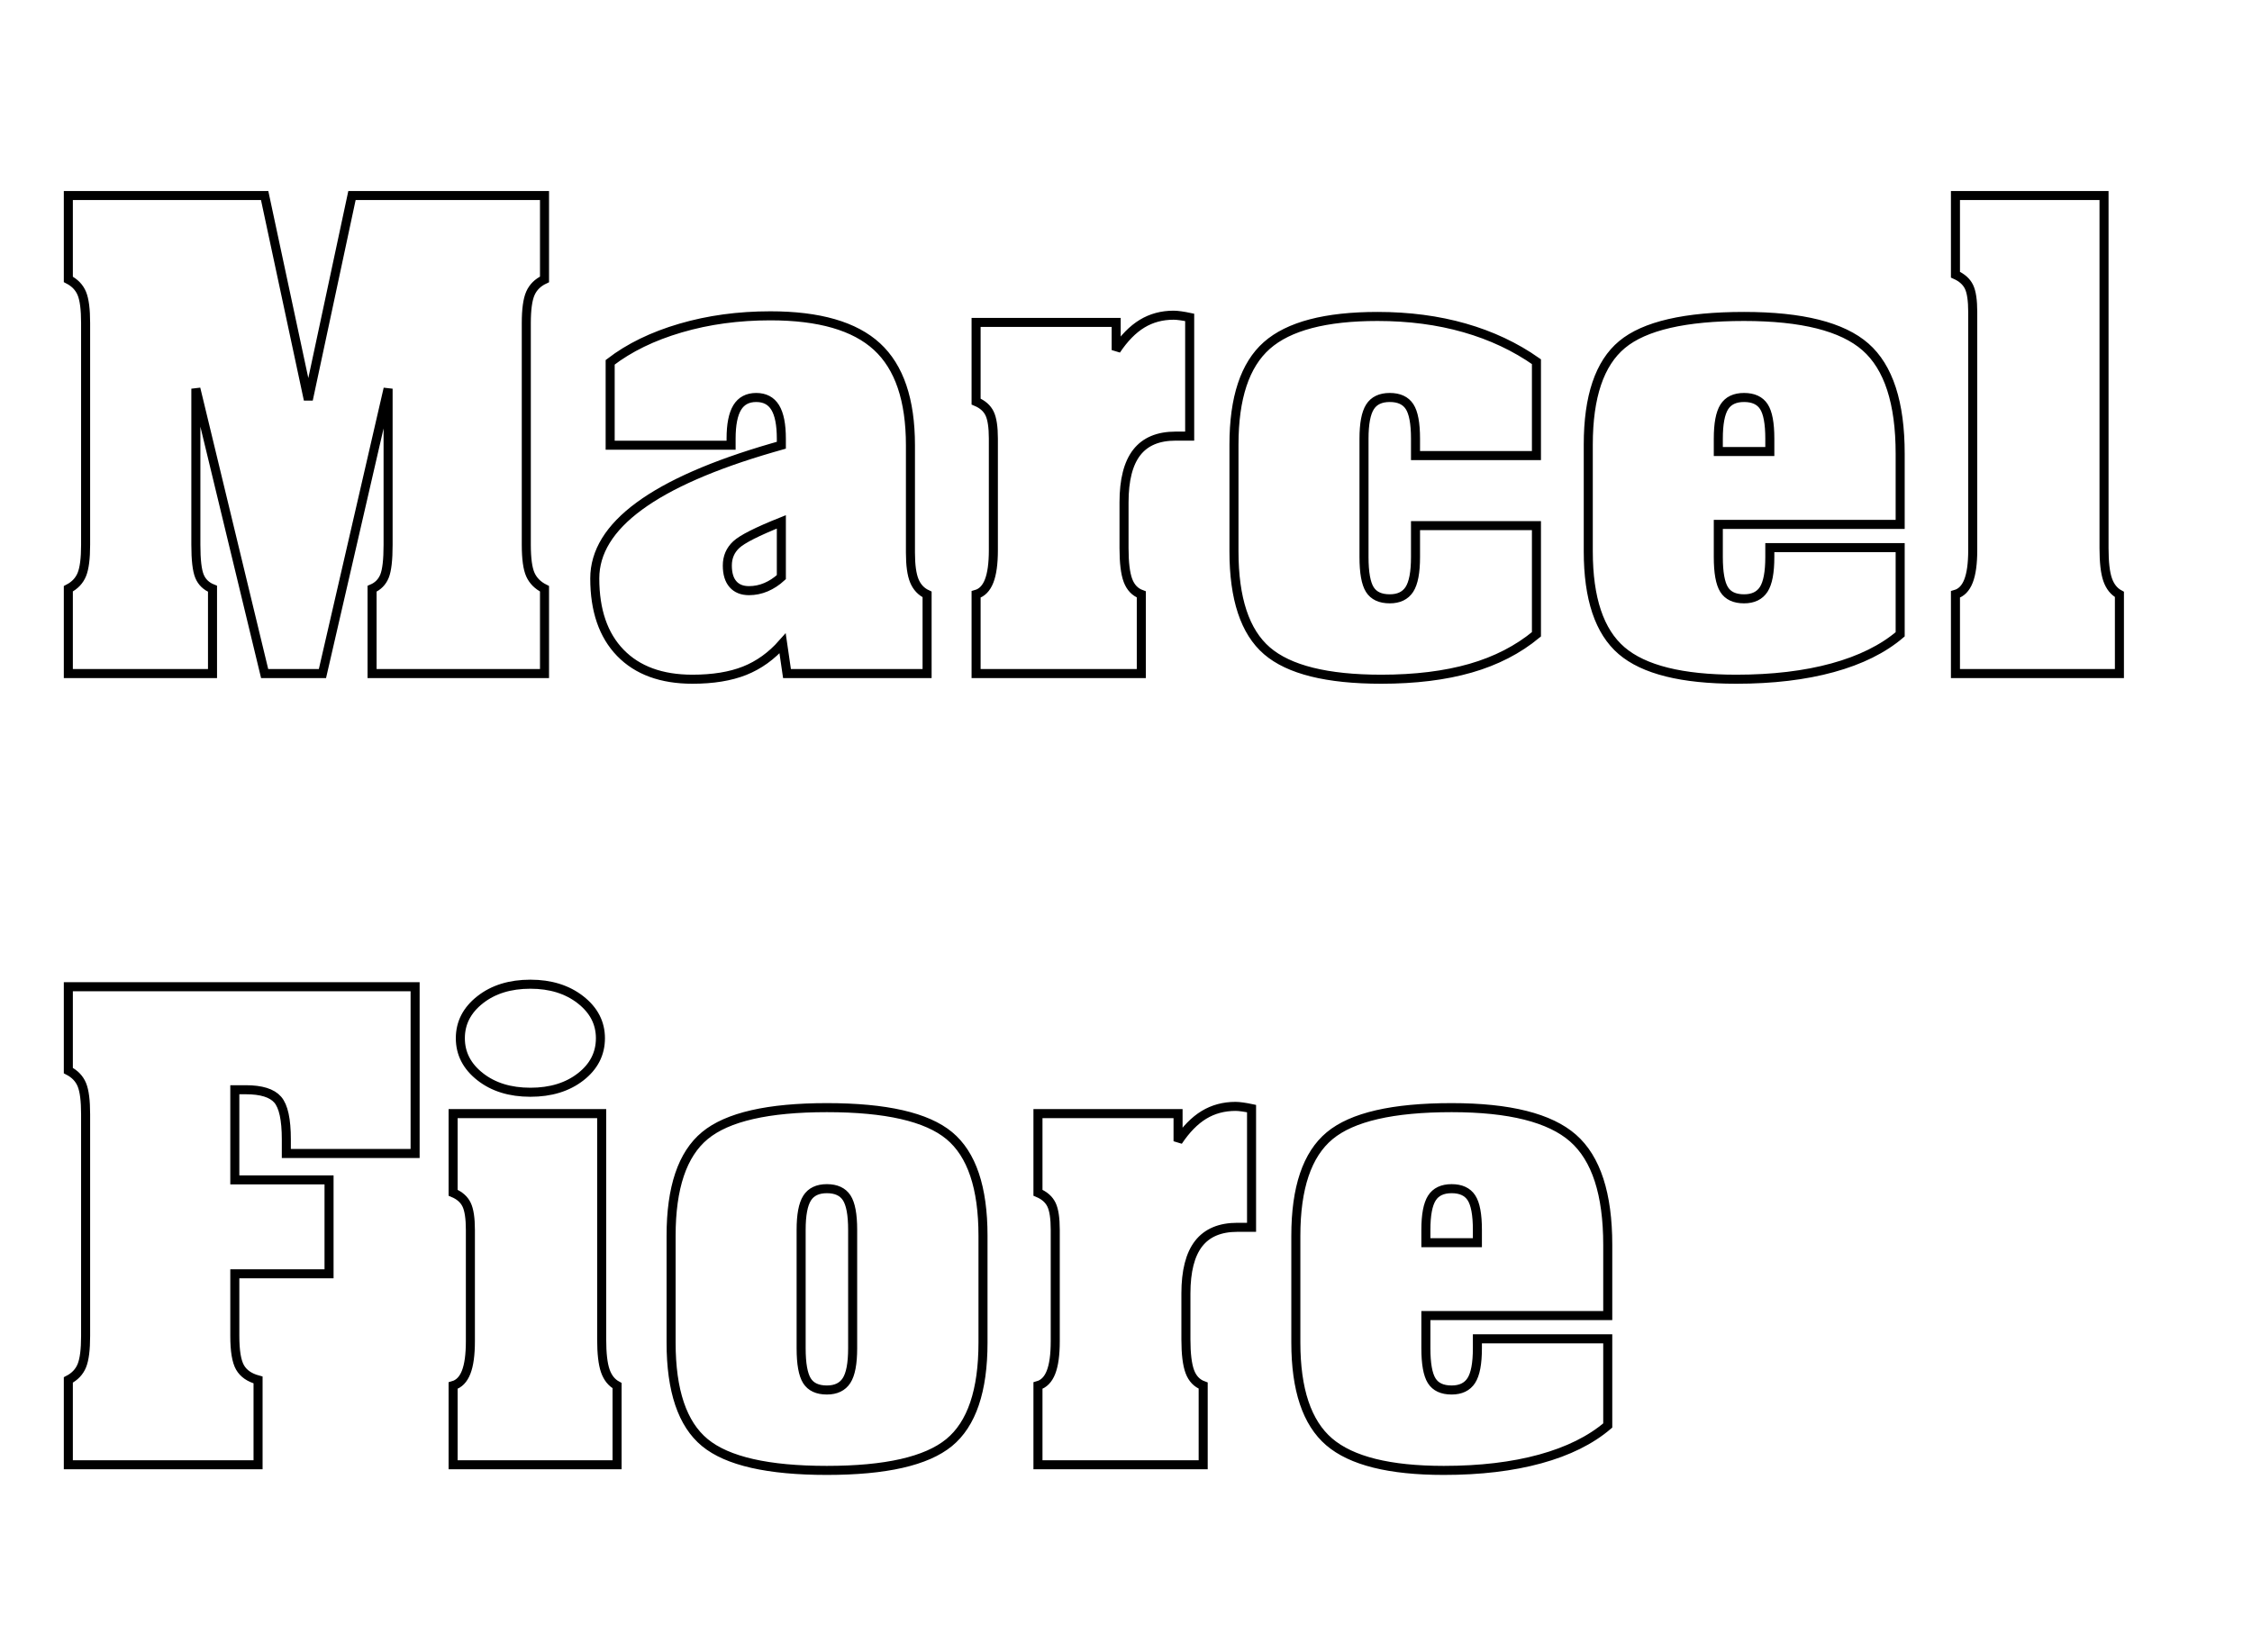
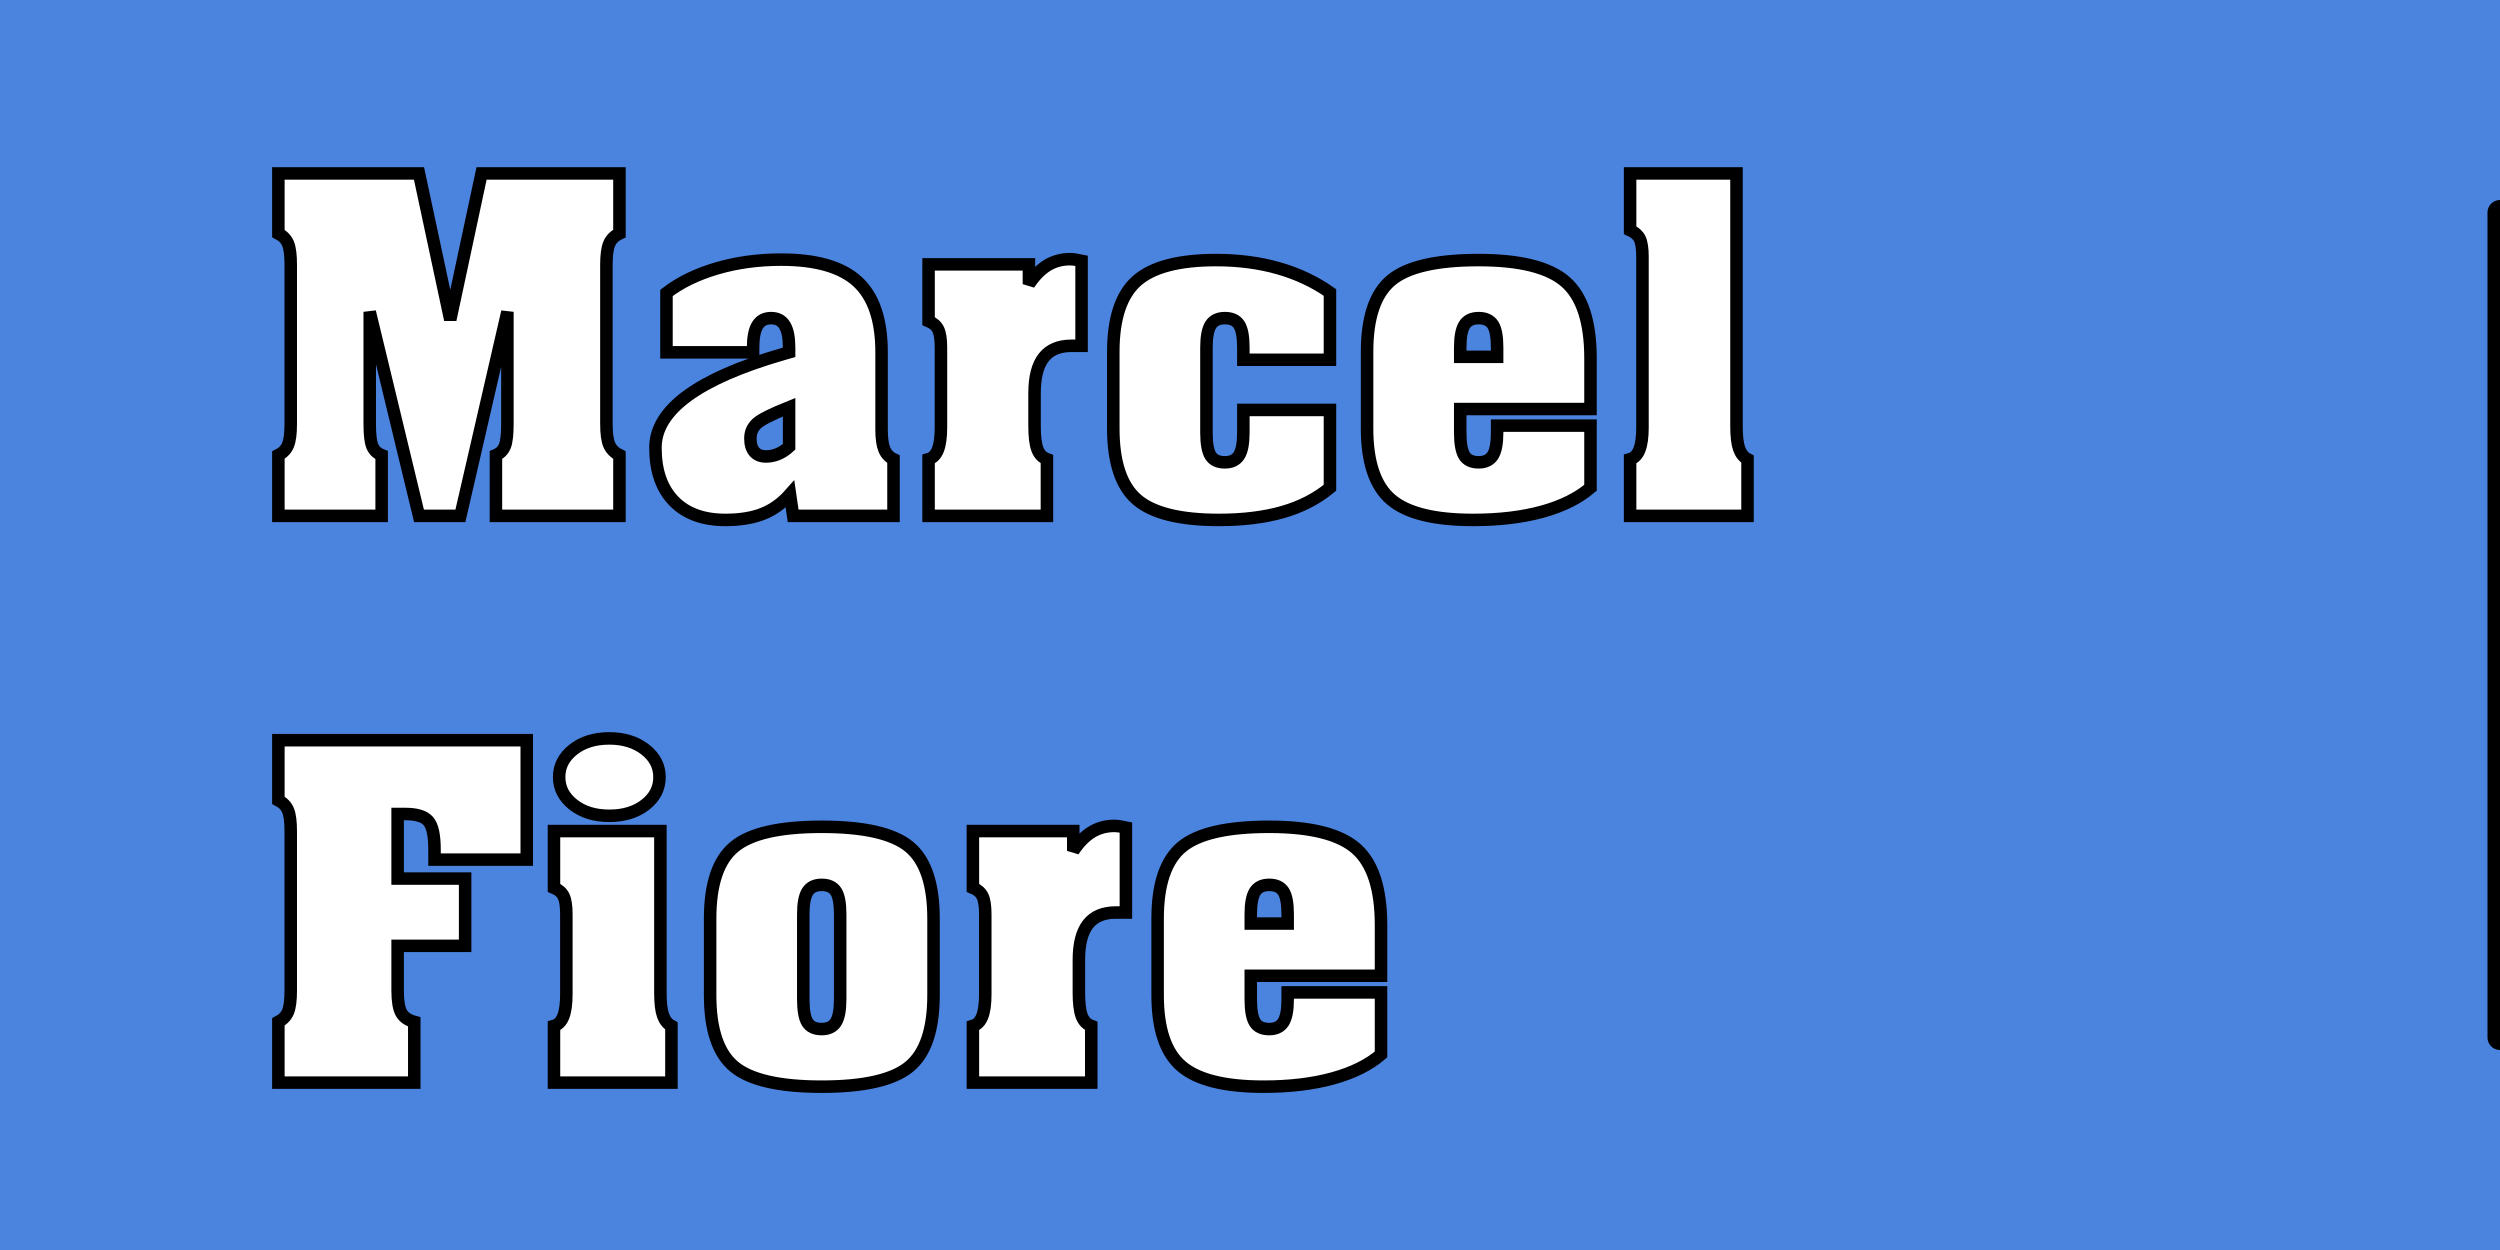
- <svg xmlns="http://www.w3.org/2000/svg" style="isolation:isolate" viewBox="483.5 273.5 249 182.644" width="249" height="182.644">
-   <path d=" M 509.463 414.347 L 509.463 421.223 L 509.463 421.223 Q 509.463 423.689 510.036 424.696 L 510.036 424.696 L 510.036 424.696 Q 510.609 425.703 512.033 426.085 L 512.033 426.085 L 512.033 435.462 L 491.056 435.462 L 491.056 426.085 L 491.056 426.085 Q 492.133 425.529 492.55 424.505 L 492.55 424.505 L 492.55 424.505 Q 492.966 423.48 492.966 421.223 L 492.966 421.223 L 492.966 396.704 L 492.966 396.704 Q 492.966 394.446 492.55 393.439 L 492.55 393.439 L 492.55 393.439 Q 492.133 392.432 491.056 391.876 L 491.056 391.876 L 491.056 382.604 L 529.398 382.604 L 529.398 401.045 L 515.159 401.045 L 515.159 399.482 L 515.159 399.482 Q 515.159 396.183 514.203 395.089 L 514.203 395.089 L 514.203 395.089 Q 513.248 393.995 510.678 393.995 L 510.678 393.995 L 509.463 393.995 L 509.463 403.962 L 519.882 403.962 L 519.882 414.347 L 509.463 414.347 Z  M 550.027 396.634 L 550.027 421.605 L 550.027 421.605 Q 550.027 423.932 550.426 425.078 L 550.426 425.078 L 550.426 425.078 Q 550.826 426.224 551.729 426.71 L 551.729 426.71 L 551.729 435.462 L 533.6 435.462 L 533.6 426.71 L 533.6 426.71 Q 534.572 426.432 535.041 425.234 L 535.041 425.234 L 535.041 425.234 Q 535.51 424.036 535.51 421.813 L 535.51 421.813 L 535.51 409.484 L 535.51 409.484 Q 535.51 407.574 535.093 406.706 L 535.093 406.706 L 535.093 406.706 Q 534.677 405.838 533.6 405.386 L 533.6 405.386 L 533.6 396.634 L 550.027 396.634 Z  M 549.888 388.299 L 549.888 388.299 L 549.888 388.299 Q 549.888 390.869 547.7 392.571 L 547.7 392.571 L 547.7 392.571 Q 545.512 394.273 542.143 394.273 L 542.143 394.273 L 542.143 394.273 Q 538.775 394.273 536.587 392.554 L 536.587 392.554 L 536.587 392.554 Q 534.399 390.835 534.399 388.299 L 534.399 388.299 L 534.399 388.299 Q 534.399 385.764 536.587 384.045 L 536.587 384.045 L 536.587 384.045 Q 538.775 382.326 542.143 382.326 L 542.143 382.326 L 542.143 382.326 Q 545.477 382.326 547.683 384.045 L 547.683 384.045 L 547.683 384.045 Q 549.888 385.764 549.888 388.299 Z  M 592.189 410.144 L 592.189 410.144 L 592.189 421.952 L 592.189 421.952 Q 592.189 429.94 588.438 433.014 L 588.438 433.014 L 588.438 433.014 Q 584.687 436.087 574.928 436.087 L 574.928 436.087 L 574.928 436.087 Q 565.169 436.087 561.436 433.014 L 561.436 433.014 L 561.436 433.014 Q 557.702 429.94 557.702 421.952 L 557.702 421.952 L 557.702 410.144 L 557.702 410.144 Q 557.702 402.156 561.436 399.066 L 561.436 399.066 L 561.436 399.066 Q 565.169 395.975 574.928 395.975 L 574.928 395.975 L 574.928 395.975 Q 584.722 395.975 588.455 399.066 L 588.455 399.066 L 588.455 399.066 Q 592.189 402.156 592.189 410.144 Z  M 577.776 422.577 L 577.776 409.484 L 577.776 409.484 Q 577.776 406.949 577.116 405.942 L 577.116 405.942 L 577.116 405.942 Q 576.456 404.935 574.928 404.935 L 574.928 404.935 L 574.928 404.935 Q 573.4 404.935 572.74 405.977 L 572.74 405.977 L 572.74 405.977 Q 572.08 407.019 572.08 409.484 L 572.08 409.484 L 572.08 422.577 L 572.08 422.577 Q 572.08 425.147 572.723 426.172 L 572.723 426.172 L 572.723 426.172 Q 573.365 427.196 574.928 427.196 L 574.928 427.196 L 574.928 427.196 Q 576.421 427.196 577.099 426.155 L 577.099 426.155 L 577.099 426.155 Q 577.776 425.113 577.776 422.577 L 577.776 422.577 Z  M 614.624 416.534 L 614.624 421.605 L 614.624 421.605 Q 614.624 424.001 615.058 425.165 L 615.058 425.165 L 615.058 425.165 Q 615.492 426.328 616.534 426.71 L 616.534 426.71 L 616.534 435.462 L 598.266 435.462 L 598.266 426.71 L 598.266 426.71 Q 599.239 426.432 599.708 425.234 L 599.708 425.234 L 599.708 425.234 Q 600.177 424.036 600.177 421.813 L 600.177 421.813 L 600.177 409.484 L 600.177 409.484 Q 600.177 407.574 599.76 406.706 L 599.76 406.706 L 599.76 406.706 Q 599.343 405.838 598.266 405.386 L 598.266 405.386 L 598.266 396.634 L 613.756 396.634 L 613.756 399.691 L 613.756 399.691 Q 615.076 397.711 616.621 396.773 L 616.621 396.773 L 616.621 396.773 Q 618.166 395.836 620.111 395.836 L 620.111 395.836 L 620.111 395.836 Q 620.424 395.836 620.91 395.905 L 620.91 395.905 L 620.91 395.905 Q 621.396 395.975 621.882 396.079 L 621.882 396.079 L 621.882 409.207 L 620.32 409.207 L 620.32 409.207 Q 617.437 409.207 616.031 411.012 L 616.031 411.012 L 616.031 411.012 Q 614.624 412.818 614.624 416.534 L 614.624 416.534 Z  M 641.157 409.484 L 641.157 409.484 L 641.157 410.908 L 646.853 410.908 L 646.853 409.484 L 646.853 409.484 Q 646.853 406.949 646.193 405.942 L 646.193 405.942 L 646.193 405.942 Q 645.533 404.935 644.005 404.935 L 644.005 404.935 L 644.005 404.935 Q 642.477 404.935 641.817 405.977 L 641.817 405.977 L 641.817 405.977 Q 641.157 407.019 641.157 409.484 Z  M 641.157 418.966 L 641.157 422.577 L 641.157 422.577 Q 641.157 425.147 641.8 426.172 L 641.8 426.172 L 641.8 426.172 Q 642.442 427.196 644.005 427.196 L 644.005 427.196 L 644.005 427.196 Q 645.499 427.196 646.176 426.155 L 646.176 426.155 L 646.176 426.155 Q 646.853 425.113 646.853 422.577 L 646.853 422.577 L 646.853 421.536 L 661.266 421.536 L 661.266 431.121 L 661.266 431.121 Q 658.418 433.552 653.799 434.82 L 653.799 434.82 L 653.799 434.82 Q 649.18 436.087 643.137 436.087 L 643.137 436.087 L 643.137 436.087 Q 634.142 436.087 630.461 432.927 L 630.461 432.927 L 630.461 432.927 Q 626.779 429.766 626.779 421.952 L 626.779 421.952 L 626.779 410.144 L 626.779 410.144 Q 626.779 402.191 630.513 399.083 L 630.513 399.083 L 630.513 399.083 Q 634.246 395.975 644.005 395.975 L 644.005 395.975 L 644.005 395.975 Q 653.591 395.975 657.428 399.343 L 657.428 399.343 L 657.428 399.343 Q 661.266 402.712 661.266 411.151 L 661.266 411.151 L 661.266 418.966 L 641.157 418.966 Z  M 512.762 347.978 L 505.156 316.479 L 505.156 333.739 L 505.156 333.739 Q 505.156 336.24 505.556 337.212 L 505.556 337.212 L 505.556 337.212 Q 505.955 338.185 506.997 338.601 L 506.997 338.601 L 506.997 347.978 L 491.056 347.978 L 491.056 338.601 L 491.056 338.601 Q 492.133 338.046 492.55 337.021 L 492.55 337.021 L 492.55 337.021 Q 492.966 335.997 492.966 333.739 L 492.966 333.739 L 492.966 309.22 L 492.966 309.22 Q 492.966 306.963 492.55 305.956 L 492.55 305.956 L 492.55 305.956 Q 492.133 304.948 491.056 304.393 L 491.056 304.393 L 491.056 295.12 L 512.762 295.12 L 517.59 317.694 L 522.417 295.12 L 543.706 295.12 L 543.706 304.393 L 543.706 304.393 Q 542.595 304.914 542.143 305.938 L 542.143 305.938 L 542.143 305.938 Q 541.692 306.963 541.692 309.22 L 541.692 309.22 L 541.692 333.739 L 541.692 333.739 Q 541.692 336.031 542.143 337.038 L 542.143 337.038 L 542.143 337.038 Q 542.595 338.046 543.706 338.601 L 543.706 338.601 L 543.706 347.978 L 524.64 347.978 L 524.64 338.601 L 524.64 338.601 Q 525.612 338.185 526.012 337.212 L 526.012 337.212 L 526.012 337.212 Q 526.411 336.24 526.411 333.739 L 526.411 333.739 L 526.411 316.479 L 519.152 347.978 L 512.762 347.978 Z  M 569.892 337.316 L 569.892 337.316 L 569.892 331.204 L 569.892 331.204 Q 565.898 332.801 564.909 333.722 L 564.909 333.722 L 564.909 333.722 Q 563.919 334.642 563.919 336.031 L 563.919 336.031 L 563.919 336.031 Q 563.919 337.386 564.544 338.098 L 564.544 338.098 L 564.544 338.098 Q 565.169 338.81 566.315 338.81 L 566.315 338.81 L 566.315 338.81 Q 567.288 338.81 568.191 338.428 L 568.191 338.428 L 568.191 338.428 Q 569.094 338.046 569.892 337.316 Z  M 586.007 347.978 L 570.517 347.978 L 570.031 344.644 L 570.031 344.644 Q 568.191 346.728 565.829 347.666 L 565.829 347.666 L 565.829 347.666 Q 563.467 348.603 560.064 348.603 L 560.064 348.603 L 560.064 348.603 Q 554.924 348.603 552.093 345.686 L 552.093 345.686 L 552.093 345.686 Q 549.263 342.769 549.263 337.455 L 549.263 337.455 L 549.263 337.455 Q 549.263 328.703 568.92 323.008 L 568.92 323.008 L 569.892 322.73 L 569.892 322.001 L 569.892 322.001 Q 569.892 319.674 569.215 318.562 L 569.215 318.562 L 569.215 318.562 Q 568.538 317.451 567.114 317.451 L 567.114 317.451 L 567.114 317.451 Q 565.69 317.451 565.013 318.562 L 565.013 318.562 L 565.013 318.562 Q 564.336 319.674 564.336 322.001 L 564.336 322.001 L 564.336 322.73 L 550.965 322.73 L 550.965 313.561 L 550.965 313.561 Q 554.125 311.13 558.744 309.776 L 558.744 309.776 L 558.744 309.776 Q 563.363 308.421 568.677 308.421 L 568.677 308.421 L 568.677 308.421 Q 576.769 308.421 580.467 311.825 L 580.467 311.825 L 580.467 311.825 Q 584.166 315.228 584.166 322.73 L 584.166 322.73 L 584.166 334.607 L 584.166 334.607 Q 584.166 336.691 584.6 337.733 L 584.6 337.733 L 584.6 337.733 Q 585.034 338.775 586.007 339.226 L 586.007 339.226 L 586.007 347.978 Z  M 607.782 329.051 L 607.782 334.121 L 607.782 334.121 Q 607.782 336.518 608.216 337.681 L 608.216 337.681 L 608.216 337.681 Q 608.651 338.844 609.692 339.226 L 609.692 339.226 L 609.692 347.978 L 591.425 347.978 L 591.425 339.226 L 591.425 339.226 Q 592.397 338.949 592.866 337.75 L 592.866 337.75 L 592.866 337.75 Q 593.335 336.552 593.335 334.33 L 593.335 334.33 L 593.335 322.001 L 593.335 322.001 Q 593.335 320.09 592.918 319.222 L 592.918 319.222 L 592.918 319.222 Q 592.501 318.354 591.425 317.903 L 591.425 317.903 L 591.425 309.151 L 606.914 309.151 L 606.914 312.207 L 606.914 312.207 Q 608.234 310.227 609.779 309.29 L 609.779 309.29 L 609.779 309.29 Q 611.325 308.352 613.27 308.352 L 613.27 308.352 L 613.27 308.352 Q 613.582 308.352 614.068 308.421 L 614.068 308.421 L 614.068 308.421 Q 614.555 308.491 615.041 308.595 L 615.041 308.595 L 615.041 321.723 L 613.478 321.723 L 613.478 321.723 Q 610.595 321.723 609.189 323.529 L 609.189 323.529 L 609.189 323.529 Q 607.782 325.335 607.782 329.051 L 607.782 329.051 Z  M 640.011 323.876 L 640.011 322.001 L 640.011 322.001 Q 640.011 319.465 639.351 318.458 L 639.351 318.458 L 639.351 318.458 Q 638.692 317.451 637.164 317.451 L 637.164 317.451 L 637.164 317.451 Q 635.635 317.451 634.976 318.493 L 634.976 318.493 L 634.976 318.493 Q 634.316 319.535 634.316 322.001 L 634.316 322.001 L 634.316 335.094 L 634.316 335.094 Q 634.316 337.664 634.958 338.688 L 634.958 338.688 L 634.958 338.688 Q 635.601 339.713 637.164 339.713 L 637.164 339.713 L 637.164 339.713 Q 638.657 339.713 639.334 338.671 L 639.334 338.671 L 639.334 338.671 Q 640.011 337.629 640.011 335.094 L 640.011 335.094 L 640.011 331.621 L 653.382 331.621 L 653.382 343.637 L 653.382 343.637 Q 650.326 346.172 646.089 347.388 L 646.089 347.388 L 646.089 347.388 Q 641.852 348.603 636.226 348.603 L 636.226 348.603 L 636.226 348.603 Q 627.231 348.603 623.584 345.46 L 623.584 345.46 L 623.584 345.46 Q 619.938 342.317 619.938 334.469 L 619.938 334.469 L 619.938 322.66 L 619.938 322.66 Q 619.938 314.916 623.567 311.703 L 623.567 311.703 L 623.567 311.703 Q 627.196 308.491 635.809 308.491 L 635.809 308.491 L 635.809 308.491 Q 641.018 308.491 645.447 309.758 L 645.447 309.758 L 645.447 309.758 Q 649.875 311.026 653.382 313.492 L 653.382 313.492 L 653.382 323.876 L 640.011 323.876 Z  M 673.491 322.001 L 673.491 322.001 L 673.491 323.425 L 679.186 323.425 L 679.186 322.001 L 679.186 322.001 Q 679.186 319.465 678.526 318.458 L 678.526 318.458 L 678.526 318.458 Q 677.867 317.451 676.338 317.451 L 676.338 317.451 L 676.338 317.451 Q 674.81 317.451 674.151 318.493 L 674.151 318.493 L 674.151 318.493 Q 673.491 319.535 673.491 322.001 Z  M 673.491 331.482 L 673.491 335.094 L 673.491 335.094 Q 673.491 337.664 674.133 338.688 L 674.133 338.688 L 674.133 338.688 Q 674.776 339.713 676.338 339.713 L 676.338 339.713 L 676.338 339.713 Q 677.832 339.713 678.509 338.671 L 678.509 338.671 L 678.509 338.671 Q 679.186 337.629 679.186 335.094 L 679.186 335.094 L 679.186 334.052 L 693.599 334.052 L 693.599 343.637 L 693.599 343.637 Q 690.751 346.068 686.132 347.336 L 686.132 347.336 L 686.132 347.336 Q 681.513 348.603 675.47 348.603 L 675.47 348.603 L 675.47 348.603 Q 666.475 348.603 662.794 345.443 L 662.794 345.443 L 662.794 345.443 Q 659.113 342.283 659.113 334.469 L 659.113 334.469 L 659.113 322.66 L 659.113 322.66 Q 659.113 314.707 662.846 311.599 L 662.846 311.599 L 662.846 311.599 Q 666.579 308.491 676.338 308.491 L 676.338 308.491 L 676.338 308.491 Q 685.924 308.491 689.761 311.86 L 689.761 311.86 L 689.761 311.86 Q 693.599 315.228 693.599 323.668 L 693.599 323.668 L 693.599 331.482 L 673.491 331.482 Z  M 701.622 334.33 L 701.622 308.005 L 701.622 308.005 Q 701.622 306.06 701.205 305.209 L 701.205 305.209 L 701.205 305.209 Q 700.788 304.358 699.711 303.872 L 699.711 303.872 L 699.711 295.12 L 716.139 295.12 L 716.139 334.121 L 716.139 334.121 Q 716.139 336.448 716.538 337.594 L 716.538 337.594 L 716.538 337.594 Q 716.937 338.74 717.84 339.226 L 717.84 339.226 L 717.84 347.978 L 699.711 347.978 L 699.711 339.226 L 699.711 339.226 Q 700.684 338.949 701.153 337.75 L 701.153 337.75 L 701.153 337.75 Q 701.622 336.552 701.622 334.33 L 701.622 334.33 Z " fill-rule="evenodd" fill="rgb(255,255,255)" vector-effect="non-scaling-stroke" stroke-width="1" stroke="rgb(0,0,0)" stroke-linejoin="miter" stroke-linecap="square" stroke-miterlimit="3" />
+ <svg xmlns="http://www.w3.org/2000/svg" style="isolation:isolate" viewBox="0 0 100 50" width="100" height="50">
+   <defs>
+     <clipPath id="_clipPath_F1hvb0AdJEGEi7xF56OLfuLGX5thhe2p">
+       <rect width="100" height="50" />
+     </clipPath>
+   </defs>
+   <g clip-path="url(#_clipPath_F1hvb0AdJEGEi7xF56OLfuLGX5thhe2p)">
+     <rect x="0" y="0" width="100" height="50" transform="matrix(1,0,0,1,0,0)" fill="rgb(75,132,223)" />
+     <path d=" M 15.905 37.833 L 15.905 39.615 L 15.905 39.615 Q 15.905 40.254 16.053 40.515 L 16.053 40.515 L 16.053 40.515 Q 16.202 40.776 16.571 40.875 L 16.571 40.875 L 16.571 43.305 L 11.135 43.305 L 11.135 40.875 L 11.135 40.875 Q 11.414 40.731 11.522 40.466 L 11.522 40.466 L 11.522 40.466 Q 11.63 40.2 11.63 39.615 L 11.63 39.615 L 11.63 33.261 L 11.63 33.261 Q 11.63 32.677 11.522 32.416 L 11.522 32.416 L 11.522 32.416 Q 11.414 32.155 11.135 32.011 L 11.135 32.011 L 11.135 29.608 L 21.07 29.608 L 21.07 34.386 L 17.381 34.386 L 17.381 33.981 L 17.381 33.981 Q 17.381 33.126 17.133 32.843 L 17.133 32.843 L 17.133 32.843 Q 16.886 32.56 16.22 32.56 L 16.22 32.56 L 15.905 32.56 L 15.905 35.142 L 18.605 35.142 L 18.605 37.833 L 15.905 37.833 Z  M 26.416 33.243 L 26.416 39.714 L 26.416 39.714 Q 26.416 40.317 26.52 40.614 L 26.52 40.614 L 26.52 40.614 Q 26.623 40.911 26.857 41.037 L 26.857 41.037 L 26.857 43.305 L 22.159 43.305 L 22.159 41.037 L 22.159 41.037 Q 22.411 40.965 22.533 40.655 L 22.533 40.655 L 22.533 40.655 Q 22.654 40.344 22.654 39.768 L 22.654 39.768 L 22.654 36.573 L 22.654 36.573 Q 22.654 36.078 22.546 35.853 L 22.546 35.853 L 22.546 35.853 Q 22.438 35.628 22.159 35.511 L 22.159 35.511 L 22.159 33.243 L 26.416 33.243 Z  M 26.38 31.084 L 26.38 31.084 L 26.38 31.084 Q 26.38 31.75 25.813 32.191 L 25.813 32.191 L 25.813 32.191 Q 25.246 32.632 24.373 32.632 L 24.373 32.632 L 24.373 32.632 Q 23.5 32.632 22.933 32.186 L 22.933 32.186 L 22.933 32.186 Q 22.366 31.741 22.366 31.084 L 22.366 31.084 L 22.366 31.084 Q 22.366 30.427 22.933 29.981 L 22.933 29.981 L 22.933 29.981 Q 23.5 29.536 24.373 29.536 L 24.373 29.536 L 24.373 29.536 Q 25.237 29.536 25.809 29.981 L 25.809 29.981 L 25.809 29.981 Q 26.38 30.427 26.38 31.084 Z  M 37.341 36.744 L 37.341 36.744 L 37.341 39.804 L 37.341 39.804 Q 37.341 41.874 36.369 42.67 L 36.369 42.67 L 36.369 42.67 Q 35.398 43.467 32.869 43.467 L 32.869 43.467 L 32.869 43.467 Q 30.34 43.467 29.372 42.67 L 29.372 42.67 L 29.372 42.67 Q 28.405 41.874 28.405 39.804 L 28.405 39.804 L 28.405 36.744 L 28.405 36.744 Q 28.405 34.674 29.372 33.873 L 29.372 33.873 L 29.372 33.873 Q 30.34 33.072 32.869 33.072 L 32.869 33.072 L 32.869 33.072 Q 35.407 33.072 36.374 33.873 L 36.374 33.873 L 36.374 33.873 Q 37.341 34.674 37.341 36.744 Z  M 33.607 39.966 L 33.607 36.573 L 33.607 36.573 Q 33.607 35.916 33.436 35.655 L 33.436 35.655 L 33.436 35.655 Q 33.265 35.394 32.869 35.394 L 32.869 35.394 L 32.869 35.394 Q 32.473 35.394 32.302 35.664 L 32.302 35.664 L 32.302 35.664 Q 32.131 35.934 32.131 36.573 L 32.131 36.573 L 32.131 39.966 L 32.131 39.966 Q 32.131 40.632 32.297 40.898 L 32.297 40.898 L 32.297 40.898 Q 32.464 41.163 32.869 41.163 L 32.869 41.163 L 32.869 41.163 Q 33.256 41.163 33.431 40.893 L 33.431 40.893 L 33.431 40.893 Q 33.607 40.623 33.607 39.966 L 33.607 39.966 Z  M 43.155 38.4 L 43.155 39.714 L 43.155 39.714 Q 43.155 40.335 43.268 40.637 L 43.268 40.637 L 43.268 40.637 Q 43.38 40.938 43.65 41.037 L 43.65 41.037 L 43.65 43.305 L 38.916 43.305 L 38.916 41.037 L 38.916 41.037 Q 39.168 40.965 39.29 40.655 L 39.29 40.655 L 39.29 40.655 Q 39.411 40.344 39.411 39.768 L 39.411 39.768 L 39.411 36.573 L 39.411 36.573 Q 39.411 36.078 39.303 35.853 L 39.303 35.853 L 39.303 35.853 Q 39.195 35.628 38.916 35.511 L 38.916 35.511 L 38.916 33.243 L 42.93 33.243 L 42.93 34.035 L 42.93 34.035 Q 43.272 33.522 43.673 33.279 L 43.673 33.279 L 43.673 33.279 Q 44.073 33.036 44.577 33.036 L 44.577 33.036 L 44.577 33.036 Q 44.658 33.036 44.784 33.054 L 44.784 33.054 L 44.784 33.054 Q 44.91 33.072 45.036 33.099 L 45.036 33.099 L 45.036 36.501 L 44.631 36.501 L 44.631 36.501 Q 43.884 36.501 43.52 36.969 L 43.52 36.969 L 43.52 36.969 Q 43.155 37.437 43.155 38.4 L 43.155 38.4 Z  M 50.031 36.573 L 50.031 36.573 L 50.031 36.942 L 51.507 36.942 L 51.507 36.573 L 51.507 36.573 Q 51.507 35.916 51.336 35.655 L 51.336 35.655 L 51.336 35.655 Q 51.165 35.394 50.769 35.394 L 50.769 35.394 L 50.769 35.394 Q 50.373 35.394 50.202 35.664 L 50.202 35.664 L 50.202 35.664 Q 50.031 35.934 50.031 36.573 Z  M 50.031 39.03 L 50.031 39.966 L 50.031 39.966 Q 50.031 40.632 50.197 40.898 L 50.197 40.898 L 50.197 40.898 Q 50.364 41.163 50.769 41.163 L 50.769 41.163 L 50.769 41.163 Q 51.156 41.163 51.331 40.893 L 51.331 40.893 L 51.331 40.893 Q 51.507 40.623 51.507 39.966 L 51.507 39.966 L 51.507 39.696 L 55.241 39.696 L 55.241 42.18 L 55.241 42.18 Q 54.503 42.81 53.306 43.138 L 53.306 43.138 L 53.306 43.138 Q 52.109 43.467 50.544 43.467 L 50.544 43.467 L 50.544 43.467 Q 48.213 43.467 47.259 42.648 L 47.259 42.648 L 47.259 42.648 Q 46.305 41.829 46.305 39.804 L 46.305 39.804 L 46.305 36.744 L 46.305 36.744 Q 46.305 34.683 47.272 33.878 L 47.272 33.878 L 47.272 33.878 Q 48.24 33.072 50.769 33.072 L 50.769 33.072 L 50.769 33.072 Q 53.252 33.072 54.247 33.945 L 54.247 33.945 L 54.247 33.945 Q 55.241 34.818 55.241 37.005 L 55.241 37.005 L 55.241 39.03 L 50.031 39.03 Z  M 16.76 20.635 L 14.789 12.473 L 14.789 16.946 L 14.789 16.946 Q 14.789 17.593 14.892 17.845 L 14.892 17.845 L 14.892 17.845 Q 14.996 18.097 15.266 18.205 L 15.266 18.205 L 15.266 20.635 L 11.135 20.635 L 11.135 18.205 L 11.135 18.205 Q 11.414 18.061 11.522 17.796 L 11.522 17.796 L 11.522 17.796 Q 11.63 17.53 11.63 16.946 L 11.63 16.946 L 11.63 10.592 L 11.63 10.592 Q 11.63 10.007 11.522 9.746 L 11.522 9.746 L 11.522 9.746 Q 11.414 9.485 11.135 9.341 L 11.135 9.341 L 11.135 6.938 L 16.76 6.938 L 18.011 12.788 L 19.262 6.938 L 24.778 6.938 L 24.778 9.341 L 24.778 9.341 Q 24.49 9.476 24.373 9.741 L 24.373 9.741 L 24.373 9.741 Q 24.256 10.007 24.256 10.592 L 24.256 10.592 L 24.256 16.946 L 24.256 16.946 Q 24.256 17.539 24.373 17.8 L 24.373 17.8 L 24.373 17.8 Q 24.49 18.061 24.778 18.205 L 24.778 18.205 L 24.778 20.635 L 19.837 20.635 L 19.837 18.205 L 19.837 18.205 Q 20.089 18.097 20.193 17.845 L 20.193 17.845 L 20.193 17.845 Q 20.296 17.593 20.296 16.946 L 20.296 16.946 L 20.296 12.473 L 18.416 20.635 L 16.76 20.635 Z  M 31.564 17.872 L 31.564 17.872 L 31.564 16.289 L 31.564 16.289 Q 30.529 16.703 30.272 16.941 L 30.272 16.941 L 30.272 16.941 Q 30.016 17.179 30.016 17.539 L 30.016 17.539 L 30.016 17.539 Q 30.016 17.89 30.178 18.075 L 30.178 18.075 L 30.178 18.075 Q 30.34 18.259 30.637 18.259 L 30.637 18.259 L 30.637 18.259 Q 30.889 18.259 31.123 18.16 L 31.123 18.16 L 31.123 18.16 Q 31.357 18.061 31.564 17.872 Z  M 35.74 20.635 L 31.726 20.635 L 31.6 19.771 L 31.6 19.771 Q 31.123 20.311 30.511 20.554 L 30.511 20.554 L 30.511 20.554 Q 29.899 20.797 29.017 20.797 L 29.017 20.797 L 29.017 20.797 Q 27.685 20.797 26.952 20.041 L 26.952 20.041 L 26.952 20.041 Q 26.218 19.285 26.218 17.908 L 26.218 17.908 L 26.218 17.908 Q 26.218 15.641 31.312 14.165 L 31.312 14.165 L 31.564 14.093 L 31.564 13.904 L 31.564 13.904 Q 31.564 13.301 31.388 13.013 L 31.388 13.013 L 31.388 13.013 Q 31.213 12.725 30.844 12.725 L 30.844 12.725 L 30.844 12.725 Q 30.475 12.725 30.299 13.013 L 30.299 13.013 L 30.299 13.013 Q 30.124 13.301 30.124 13.904 L 30.124 13.904 L 30.124 14.093 L 26.659 14.093 L 26.659 11.717 L 26.659 11.717 Q 27.478 11.087 28.675 10.736 L 28.675 10.736 L 28.675 10.736 Q 29.872 10.385 31.249 10.385 L 31.249 10.385 L 31.249 10.385 Q 33.346 10.385 34.304 11.267 L 34.304 11.267 L 34.304 11.267 Q 35.263 12.149 35.263 14.093 L 35.263 14.093 L 35.263 17.17 L 35.263 17.17 Q 35.263 17.71 35.375 17.98 L 35.375 17.98 L 35.375 17.98 Q 35.488 18.25 35.74 18.367 L 35.74 18.367 L 35.74 20.635 Z  M 41.382 15.731 L 41.382 17.044 L 41.382 17.044 Q 41.382 17.665 41.495 17.967 L 41.495 17.967 L 41.495 17.967 Q 41.607 18.268 41.877 18.367 L 41.877 18.367 L 41.877 20.635 L 37.143 20.635 L 37.143 18.367 L 37.143 18.367 Q 37.395 18.295 37.517 17.985 L 37.517 17.985 L 37.517 17.985 Q 37.638 17.674 37.638 17.098 L 37.638 17.098 L 37.638 13.904 L 37.638 13.904 Q 37.638 13.409 37.53 13.184 L 37.53 13.184 L 37.53 13.184 Q 37.422 12.959 37.143 12.842 L 37.143 12.842 L 37.143 10.574 L 41.157 10.574 L 41.157 11.366 L 41.157 11.366 Q 41.499 10.853 41.9 10.61 L 41.9 10.61 L 41.9 10.61 Q 42.3 10.367 42.804 10.367 L 42.804 10.367 L 42.804 10.367 Q 42.885 10.367 43.011 10.385 L 43.011 10.385 L 43.011 10.385 Q 43.137 10.403 43.263 10.43 L 43.263 10.43 L 43.263 13.832 L 42.858 13.832 L 42.858 13.832 Q 42.111 13.832 41.747 14.3 L 41.747 14.3 L 41.747 14.3 Q 41.382 14.768 41.382 15.731 L 41.382 15.731 Z  M 49.734 14.39 L 49.734 13.904 L 49.734 13.904 Q 49.734 13.247 49.563 12.986 L 49.563 12.986 L 49.563 12.986 Q 49.392 12.725 48.996 12.725 L 48.996 12.725 L 48.996 12.725 Q 48.6 12.725 48.429 12.995 L 48.429 12.995 L 48.429 12.995 Q 48.258 13.265 48.258 13.904 L 48.258 13.904 L 48.258 17.296 L 48.258 17.296 Q 48.258 17.962 48.424 18.228 L 48.424 18.228 L 48.424 18.228 Q 48.591 18.493 48.996 18.493 L 48.996 18.493 L 48.996 18.493 Q 49.383 18.493 49.558 18.223 L 49.558 18.223 L 49.558 18.223 Q 49.734 17.953 49.734 17.296 L 49.734 17.296 L 49.734 16.397 L 53.198 16.397 L 53.198 19.51 L 53.198 19.51 Q 52.406 20.167 51.309 20.482 L 51.309 20.482 L 51.309 20.482 Q 50.211 20.797 48.753 20.797 L 48.753 20.797 L 48.753 20.797 Q 46.422 20.797 45.477 19.983 L 45.477 19.983 L 45.477 19.983 Q 44.532 19.168 44.532 17.134 L 44.532 17.134 L 44.532 14.075 L 44.532 14.075 Q 44.532 12.068 45.472 11.235 L 45.472 11.235 L 45.472 11.235 Q 46.413 10.403 48.645 10.403 L 48.645 10.403 L 48.645 10.403 Q 49.995 10.403 51.142 10.731 L 51.142 10.731 L 51.142 10.731 Q 52.289 11.06 53.198 11.699 L 53.198 11.699 L 53.198 14.39 L 49.734 14.39 Z  M 58.409 13.904 L 58.409 13.904 L 58.409 14.273 L 59.885 14.273 L 59.885 13.904 L 59.885 13.904 Q 59.885 13.247 59.714 12.986 L 59.714 12.986 L 59.714 12.986 Q 59.543 12.725 59.147 12.725 L 59.147 12.725 L 59.147 12.725 Q 58.751 12.725 58.58 12.995 L 58.58 12.995 L 58.58 12.995 Q 58.409 13.265 58.409 13.904 Z  M 58.409 16.361 L 58.409 17.296 L 58.409 17.296 Q 58.409 17.962 58.576 18.228 L 58.576 18.228 L 58.576 18.228 Q 58.742 18.493 59.147 18.493 L 59.147 18.493 L 59.147 18.493 Q 59.534 18.493 59.71 18.223 L 59.71 18.223 L 59.71 18.223 Q 59.885 17.953 59.885 17.296 L 59.885 17.296 L 59.885 17.026 L 63.62 17.026 L 63.62 19.51 L 63.62 19.51 Q 62.882 20.14 61.685 20.469 L 61.685 20.469 L 61.685 20.469 Q 60.488 20.797 58.922 20.797 L 58.922 20.797 L 58.922 20.797 Q 56.591 20.797 55.637 19.978 L 55.637 19.978 L 55.637 19.978 Q 54.683 19.159 54.683 17.134 L 54.683 17.134 L 54.683 14.075 L 54.683 14.075 Q 54.683 12.014 55.651 11.208 L 55.651 11.208 L 55.651 11.208 Q 56.618 10.403 59.147 10.403 L 59.147 10.403 L 59.147 10.403 Q 61.631 10.403 62.625 11.276 L 62.625 11.276 L 62.625 11.276 Q 63.62 12.149 63.62 14.336 L 63.62 14.336 L 63.62 16.361 L 58.409 16.361 Z  M 65.699 17.098 L 65.699 10.277 L 65.699 10.277 Q 65.699 9.773 65.591 9.552 L 65.591 9.552 L 65.591 9.552 Q 65.483 9.332 65.204 9.206 L 65.204 9.206 L 65.204 6.938 L 69.46 6.938 L 69.46 17.044 L 69.46 17.044 Q 69.46 17.647 69.564 17.944 L 69.564 17.944 L 69.564 17.944 Q 69.667 18.241 69.901 18.367 L 69.901 18.367 L 69.901 20.635 L 65.204 20.635 L 65.204 18.367 L 65.204 18.367 Q 65.456 18.295 65.577 17.985 L 65.577 17.985 L 65.577 17.985 Q 65.699 17.674 65.699 17.098 L 65.699 17.098 Z " fill-rule="evenodd" fill="rgb(255,255,255)" vector-effect="non-scaling-stroke" stroke-width="0.5" stroke="rgb(0,0,0)" stroke-linejoin="miter" stroke-linecap="square" stroke-miterlimit="3" />
+     <line x1="100" y1="8.5" x2="100" y2="41.5" vector-effect="non-scaling-stroke" stroke-width="1" stroke="rgb(0,0,0)" stroke-linejoin="round" stroke-linecap="round" stroke-miterlimit="3" />
+   </g>
</svg>
